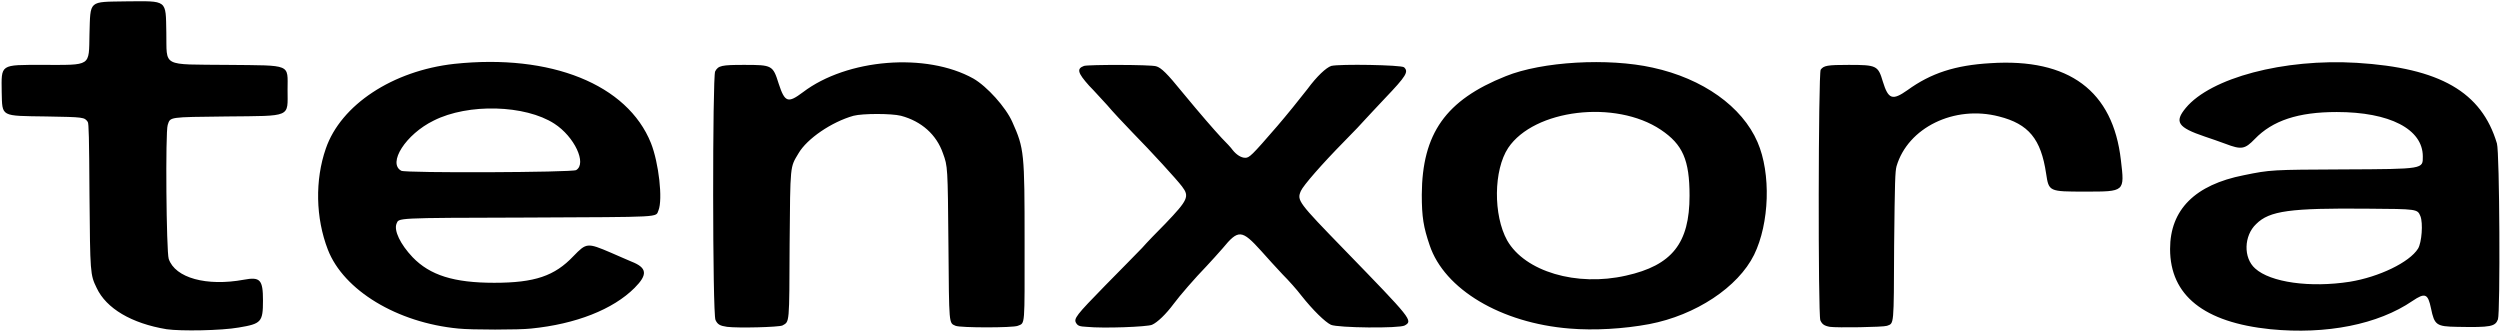
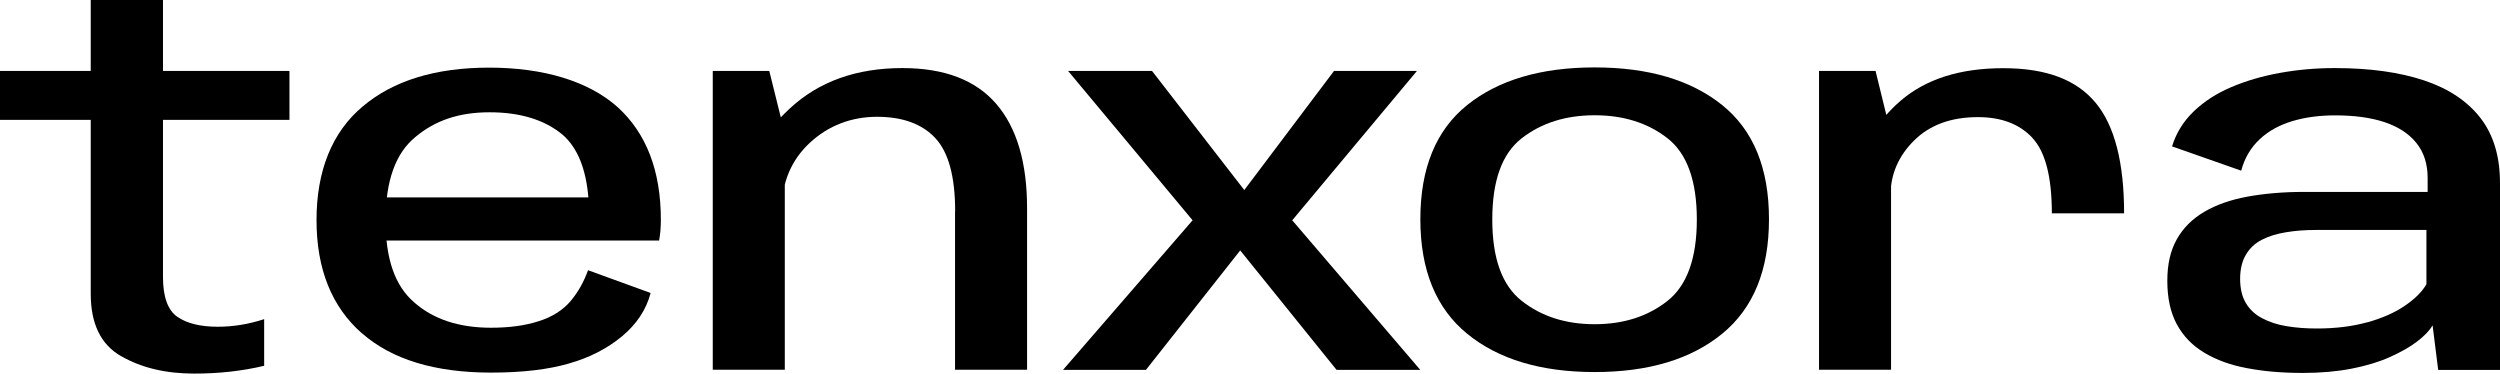
- <svg xmlns="http://www.w3.org/2000/svg" viewBox="278 23 732 97">
-   <path fill-rule="evenodd" fill="#000" transform="translate(276.7 21.6)" d="M50.1 97.8C39.8 96.1 32.4 91.7 29.6 85.7C27.7 81.8 27.7 81.4 27.5 58.6C27.4 41.4 27.3 37.6 27 37.1C26 35.7 25.9 35.7 14.9 35.5C1.3 35.3 2 35.7 1.8 28.4C1.7 20.1 1.2 20.4 13.8 20.4C28.2 20.4 27.3 21 27.5 11.4C27.8 1.3 27.1 2 38.2 1.8C50.5 1.7 49.8 1.2 50 10.9C50.2 21.2 48.3 20.2 68 20.4C86.9 20.6 85.5 20 85.5 27.7C85.5 35.9 86.9 35.3 67.6 35.5C50.5 35.7 51.2 35.6 50.4 38C49.7 40 50 75.1 50.7 77.2C52.6 82.8 61.8 85.3 72.7 83.3C77.5 82.4 78.3 83.3 78.3 89.4C78.3 95.7 77.8 96.2 71.2 97.3C66.1 98.2 54.3 98.4 50.1 97.8ZM666.1 97.8C646.6 95.8 636.7 87.9 636.7 74.3C636.7 62.8 644 55.5 658.3 52.7C666.1 51.1 666.5 51.1 687.4 51C711.2 50.9 710.7 50.9 710.7 47.2C710.7 39.2 701 34.2 685.5 34.2C674.2 34.2 666.7 36.7 661.5 42.1C658.6 45.1 657.6 45.3 652.9 43.5C651.2 42.9 648.5 41.9 646.9 41.4C638.9 38.7 637.9 37.1 641.3 33C648.6 24.2 670 18.5 691.4 19.8C715.7 21.3 727.9 28.3 732.4 43.4C733.2 46 733.4 92.9 732.7 94.9C731.9 97 730.7 97.3 720.7 97.1C714.7 97 714.1 96.6 713.1 91.7C712.2 87.4 711.4 87 707.7 89.5C697.6 96.4 682.5 99.4 666.1 97.8ZM135.5 97.6C117.6 95.9 101.9 86.4 97.3 74.5C93.7 65.2 93.5 54.1 96.7 44.9C101.1 32.1 116.3 22.1 134.3 20.1C162.6 17.1 185 26.1 191.9 43.3C194.2 49.1 195.4 59.8 194.1 63C193.2 65.1 195.9 64.9 155.6 65.1C116.2 65.2 118.2 65.2 117.4 66.9C116.6 68.9 118.5 72.9 122.1 76.7C127.2 82 134.2 84.2 146 84.2C157.9 84.2 163.7 82.2 169.2 76.4C173 72.5 173.2 72.4 180.2 75.4C182.4 76.4 185.1 77.5 186.2 78C190.8 79.8 191 81.8 187.1 85.7C180.8 92 169.9 96.3 156.8 97.6C153.5 98 139.1 98 135.5 97.6ZM460.9 97.6C440.8 96 424.2 86.1 419.9 73.2C418.1 67.9 417.6 65 417.6 58.4C417.7 40.5 424.6 30.7 442.2 23.7C452.8 19.4 472.2 18.3 485.2 21.2C499.9 24.4 511.4 32.6 515.9 43C519.9 52.2 519.4 66.8 514.9 76C510.2 85.5 497.8 93.7 484.2 96.3C476.7 97.7 468.1 98.2 460.9 97.6ZM214.2 97.1C212.1 96.8 211.4 96.4 210.8 95.1C209.9 93.4 209.9 23.8 210.7 22.3C211.6 20.6 212.6 20.4 219.2 20.4C227.4 20.4 227.6 20.5 229.3 25.9C231.1 31.4 232 31.7 236.4 28.4C249.3 18.6 272.5 16.7 286.3 24.4C290.3 26.7 295.8 32.8 297.7 37.1C301.2 44.9 301.3 46.1 301.3 72.3C301.3 97.4 301.5 95.9 299.3 96.8C297.9 97.4 282.5 97.4 281.1 96.8C279.1 95.9 279.2 96.9 279 72.9C278.8 50.3 278.8 50.1 277.4 46.3C275.5 40.8 271.1 36.9 265.1 35.3C262.3 34.6 253.9 34.6 251.2 35.3C244.8 37.1 237.6 42 235.1 46.3C232.6 50.5 232.7 49.3 232.5 72.9C232.4 96.6 232.5 95.5 230.4 96.7C229.3 97.2 217.5 97.5 214.2 97.1ZM319.5 97.1C317.4 97 316.9 96.8 316.4 96C315.6 94.7 316.4 93.7 324.9 85C329.4 80.5 334.2 75.5 335.7 74C337.1 72.4 340.2 69.2 342.5 66.9C349.2 59.9 349.6 58.9 347.4 56C345.9 54 338.5 45.9 332.8 40.1C330.3 37.5 327 34 325.5 32.2C323.9 30.5 321.6 27.9 320.2 26.5C316.8 22.7 316.5 21.5 318.7 20.7C320 20.3 338.1 20.3 339.8 20.8C341.3 21.2 343.1 23 347.4 28.3C353.1 35.2 356.6 39.2 359 41.8C360.3 43.1 361.8 44.7 362.2 45.3C363.3 46.7 364.7 47.6 365.9 47.6C367.1 47.6 367.7 47.1 375.3 38.3C377.8 35.4 382.1 30.1 384.1 27.5C386.9 23.7 389.6 21.2 391.1 20.7C393.5 20.1 411.6 20.4 412.4 21.1C413.8 22.4 413.1 23.6 406.8 30.2C404.2 32.9 401.7 35.7 401 36.4C400.4 37.1 397.6 40.1 394.8 42.9C388.4 49.4 382.9 55.7 382.2 57.3C381 60.1 381.3 60.5 395.1 74.7C414.6 94.8 415.1 95.3 412.6 96.7C411 97.6 393 97.4 391 96.5C389.3 95.7 385.7 92.2 382.3 87.9C381.1 86.3 378.6 83.5 376.8 81.7C375 79.8 372.2 76.7 370.6 74.9C364.9 68.6 363.9 68.5 359.3 74.1C358 75.6 355.9 77.9 354.6 79.3C351.2 82.8 346.7 88 345 90.3C342.7 93.4 340.2 95.8 338.6 96.5C337.2 97.1 324.4 97.6 319.5 97.1ZM537.1 97.1C535.4 96.8 534.8 96.3 534.3 95.2C533.6 93.5 533.7 22.9 534.4 21.8C535.3 20.6 536.3 20.4 542.6 20.4C550.8 20.4 551.2 20.6 552.6 25.3C554.2 30.5 555.4 30.9 559.8 27.8C566.7 22.8 573.8 20.5 584.1 19.9C607.1 18.4 620 28 622.3 48.3C623.4 57.6 623.5 57.5 611.8 57.5C601.2 57.5 601.2 57.5 600.4 52.2C598.9 42.1 595.3 37.7 586.6 35.5C573.5 32.1 559.9 38.8 556.6 50.1C556.2 51.7 556.1 54.3 555.9 73.4C555.8 97.2 555.9 96 553.8 96.8C552.7 97.2 539.1 97.4 537.1 97.1ZM689.3 83.9C697.9 82.5 706.8 78.2 709.3 74.2C710.4 72.4 710.8 66.7 710 64.7C709.1 62.6 709.2 62.6 694.4 62.5C671.9 62.3 665.8 63.1 661.9 67C658.3 70.4 658.1 76.9 661.6 80C666.1 84.1 677.7 85.7 689.3 83.9ZM477.4 82.1C490.9 79.1 496 72.6 496 58.7C496 48.2 494 43.7 487.6 39.4C474.3 30.5 450.5 33.4 442.9 44.7C438.6 51.2 438.5 64.4 442.6 71.8C447.8 80.9 462.9 85.4 477.4 82.1ZM170 51.2C173.2 49.3 169.5 41.4 163.6 37.6C155.1 32.1 138.4 31.6 128.3 36.7C120.1 40.7 114.7 49.2 118.8 51.4C120 52.1 168.9 51.9 170 51.2Z" />
+ <svg xmlns="http://www.w3.org/2000/svg" viewBox="479.44 463.23 227.32 33.97">
+   <g fill="#000">
+     <path d="M490.44,495.61c-1.84-1.06-2.75-2.95-2.75-5.67v-15.81h-8.25v-4.45h8.25v-6.45h6.57v6.45h11.5v4.45h-11.5v14.29c0,1.81.44,3.02,1.31,3.62s2.1.9,3.67.9c1.41,0,2.82-.23,4.22-.69v4.24c-2.01.48-4.13.71-6.36.71-2.6,0-4.81-.53-6.65-1.59Z" />
+     <path d="M512.35,493.54c-2.75-2.41-4.13-5.85-4.13-10.3s1.4-7.99,4.2-10.33c2.78-2.35,6.62-3.53,11.5-3.53s9.01,1.2,11.69,3.6c2.61,2.38,3.92,5.79,3.92,10.23,0,.69-.05,1.32-.16,1.89h-25.52v-3.92h19.09c-.22-2.61-.99-4.51-2.33-5.69-1.64-1.37-3.87-2.05-6.66-2.05s-4.95.75-6.73,2.24c-1.81,1.47-2.72,4-2.72,7.58s.88,6,2.63,7.49c1.74,1.52,4.06,2.28,6.96,2.28v4.08c-5.1,0-9.01-1.19-11.73-3.57ZM528.44,492.43c1.21-.38,2.17-.99,2.88-1.82.68-.81,1.21-1.75,1.59-2.81l5.69,2.07c-.4,1.52-1.27,2.83-2.6,3.94-1.35,1.12-2.96,1.94-4.82,2.47-1.88.55-4.24.83-7.1.83v-4.08c1.69,0,3.14-.2,4.36-.6Z" />
+     <path d="M544.25,469.68h5.14l1.41,5.69v21.48h-6.55v-27.18ZM566.29,482.43c0-3.13-.6-5.35-1.8-6.64s-2.97-1.94-5.3-1.94-4.42.79-6.12,2.37c-1.7,1.58-2.55,3.63-2.55,6.13l-3.18-2.05c0-2.38,1.31-4.79,3.94-7.23,2.63-2.43,6.03-3.65,10.21-3.65,3.83,0,6.67,1.09,8.54,3.26,1.87,2.17,2.8,5.34,2.8,9.49v14.68h-6.55v-14.43Z" />
+     <path d="M587.88,483.26l-11.32-13.58h7.63l8.39,10.83,8.16-10.83h7.54l-11.34,13.58,11.64,13.6h-7.61l-8.76-10.86-8.57,10.86h-7.54l11.78-13.6Z" />
+     <path d="M612.85,493.58c-2.84-2.32-4.26-5.79-4.26-10.42s1.42-8.1,4.26-10.38c2.84-2.28,6.71-3.42,11.59-3.42s8.75,1.14,11.59,3.42c2.84,2.28,4.26,5.74,4.26,10.38s-1.42,8.1-4.26,10.42c-2.84,2.32-6.71,3.48-11.59,3.48s-8.75-1.16-11.59-3.48ZM631.06,490.59c1.78-1.41,2.67-3.88,2.67-7.4s-.89-6-2.67-7.39c-1.78-1.39-3.99-2.09-6.62-2.09s-4.84.7-6.63,2.09-2.68,3.85-2.68,7.39.89,5.99,2.68,7.4,4,2.12,6.63,2.12,4.83-.71,6.62-2.12Z" />
+     <path d="M644.84,469.68h5.14l1.41,5.76v21.41h-6.55v-27.18ZM664.25,475.77c-1.18-1.26-2.83-1.89-4.96-1.89-2.44,0-4.38.71-5.81,2.13-1.43,1.42-2.14,3.09-2.14,5.01l-2.51-1.91c0-2.5,1.14-4.75,3.43-6.72,2.29-1.97,5.4-2.96,9.33-2.96s6.65,1.05,8.39,3.13c1.74,2.09,2.6,5.45,2.6,10.07h-6.57c0-3.32-.59-5.61-1.78-6.87Z" />
+     <path d="M683.77,496.71c-1.51-.28-2.8-.75-3.9-1.41s-1.92-1.52-2.5-2.59c-.58-1.08-.86-2.39-.86-3.94s.29-2.75.86-3.78c.58-1.03,1.41-1.86,2.5-2.5,1.09-.64,2.4-1.1,3.93-1.38,1.53-.28,3.24-.43,5.13-.43h11.25v-1.27c0-1.29-.35-2.36-1.04-3.2-.69-.85-1.66-1.47-2.9-1.88-1.24-.41-2.74-.61-4.47-.61-1.41,0-2.71.17-3.88.52-1.17.35-2.17.89-2.98,1.65s-1.38,1.71-1.68,2.86l-6.29-2.21c.38-1.23,1.04-2.29,1.98-3.19.94-.9,2.07-1.63,3.41-2.2s2.81-1,4.41-1.29,3.27-.44,4.99-.44c3.2,0,5.91.38,8.15,1.13,2.24.75,3.94,1.9,5.12,3.43,1.18,1.54,1.76,3.5,1.76,5.9v16.99h-5.62l-.51-4.06c-.28.48-.74.96-1.39,1.46-.65.5-1.48.97-2.48,1.42-1,.45-2.16.8-3.49,1.06s-2.81.39-4.44.39c-1.86,0-3.54-.14-5.05-.43ZM694.7,492.54c1.35-.38,2.49-.88,3.41-1.51.92-.63,1.58-1.28,1.96-1.96v-4.93h-10.07c-.97,0-1.87.07-2.71.21-.84.14-1.56.36-2.18.68s-1.1.76-1.45,1.35-.53,1.32-.53,2.21.18,1.63.53,2.21c.35.58.85,1.05,1.5,1.38.65.34,1.38.58,2.21.71.83.14,1.74.21,2.72.21,1.72,0,3.26-.19,4.61-.57Z" />
+   </g>
</svg>
